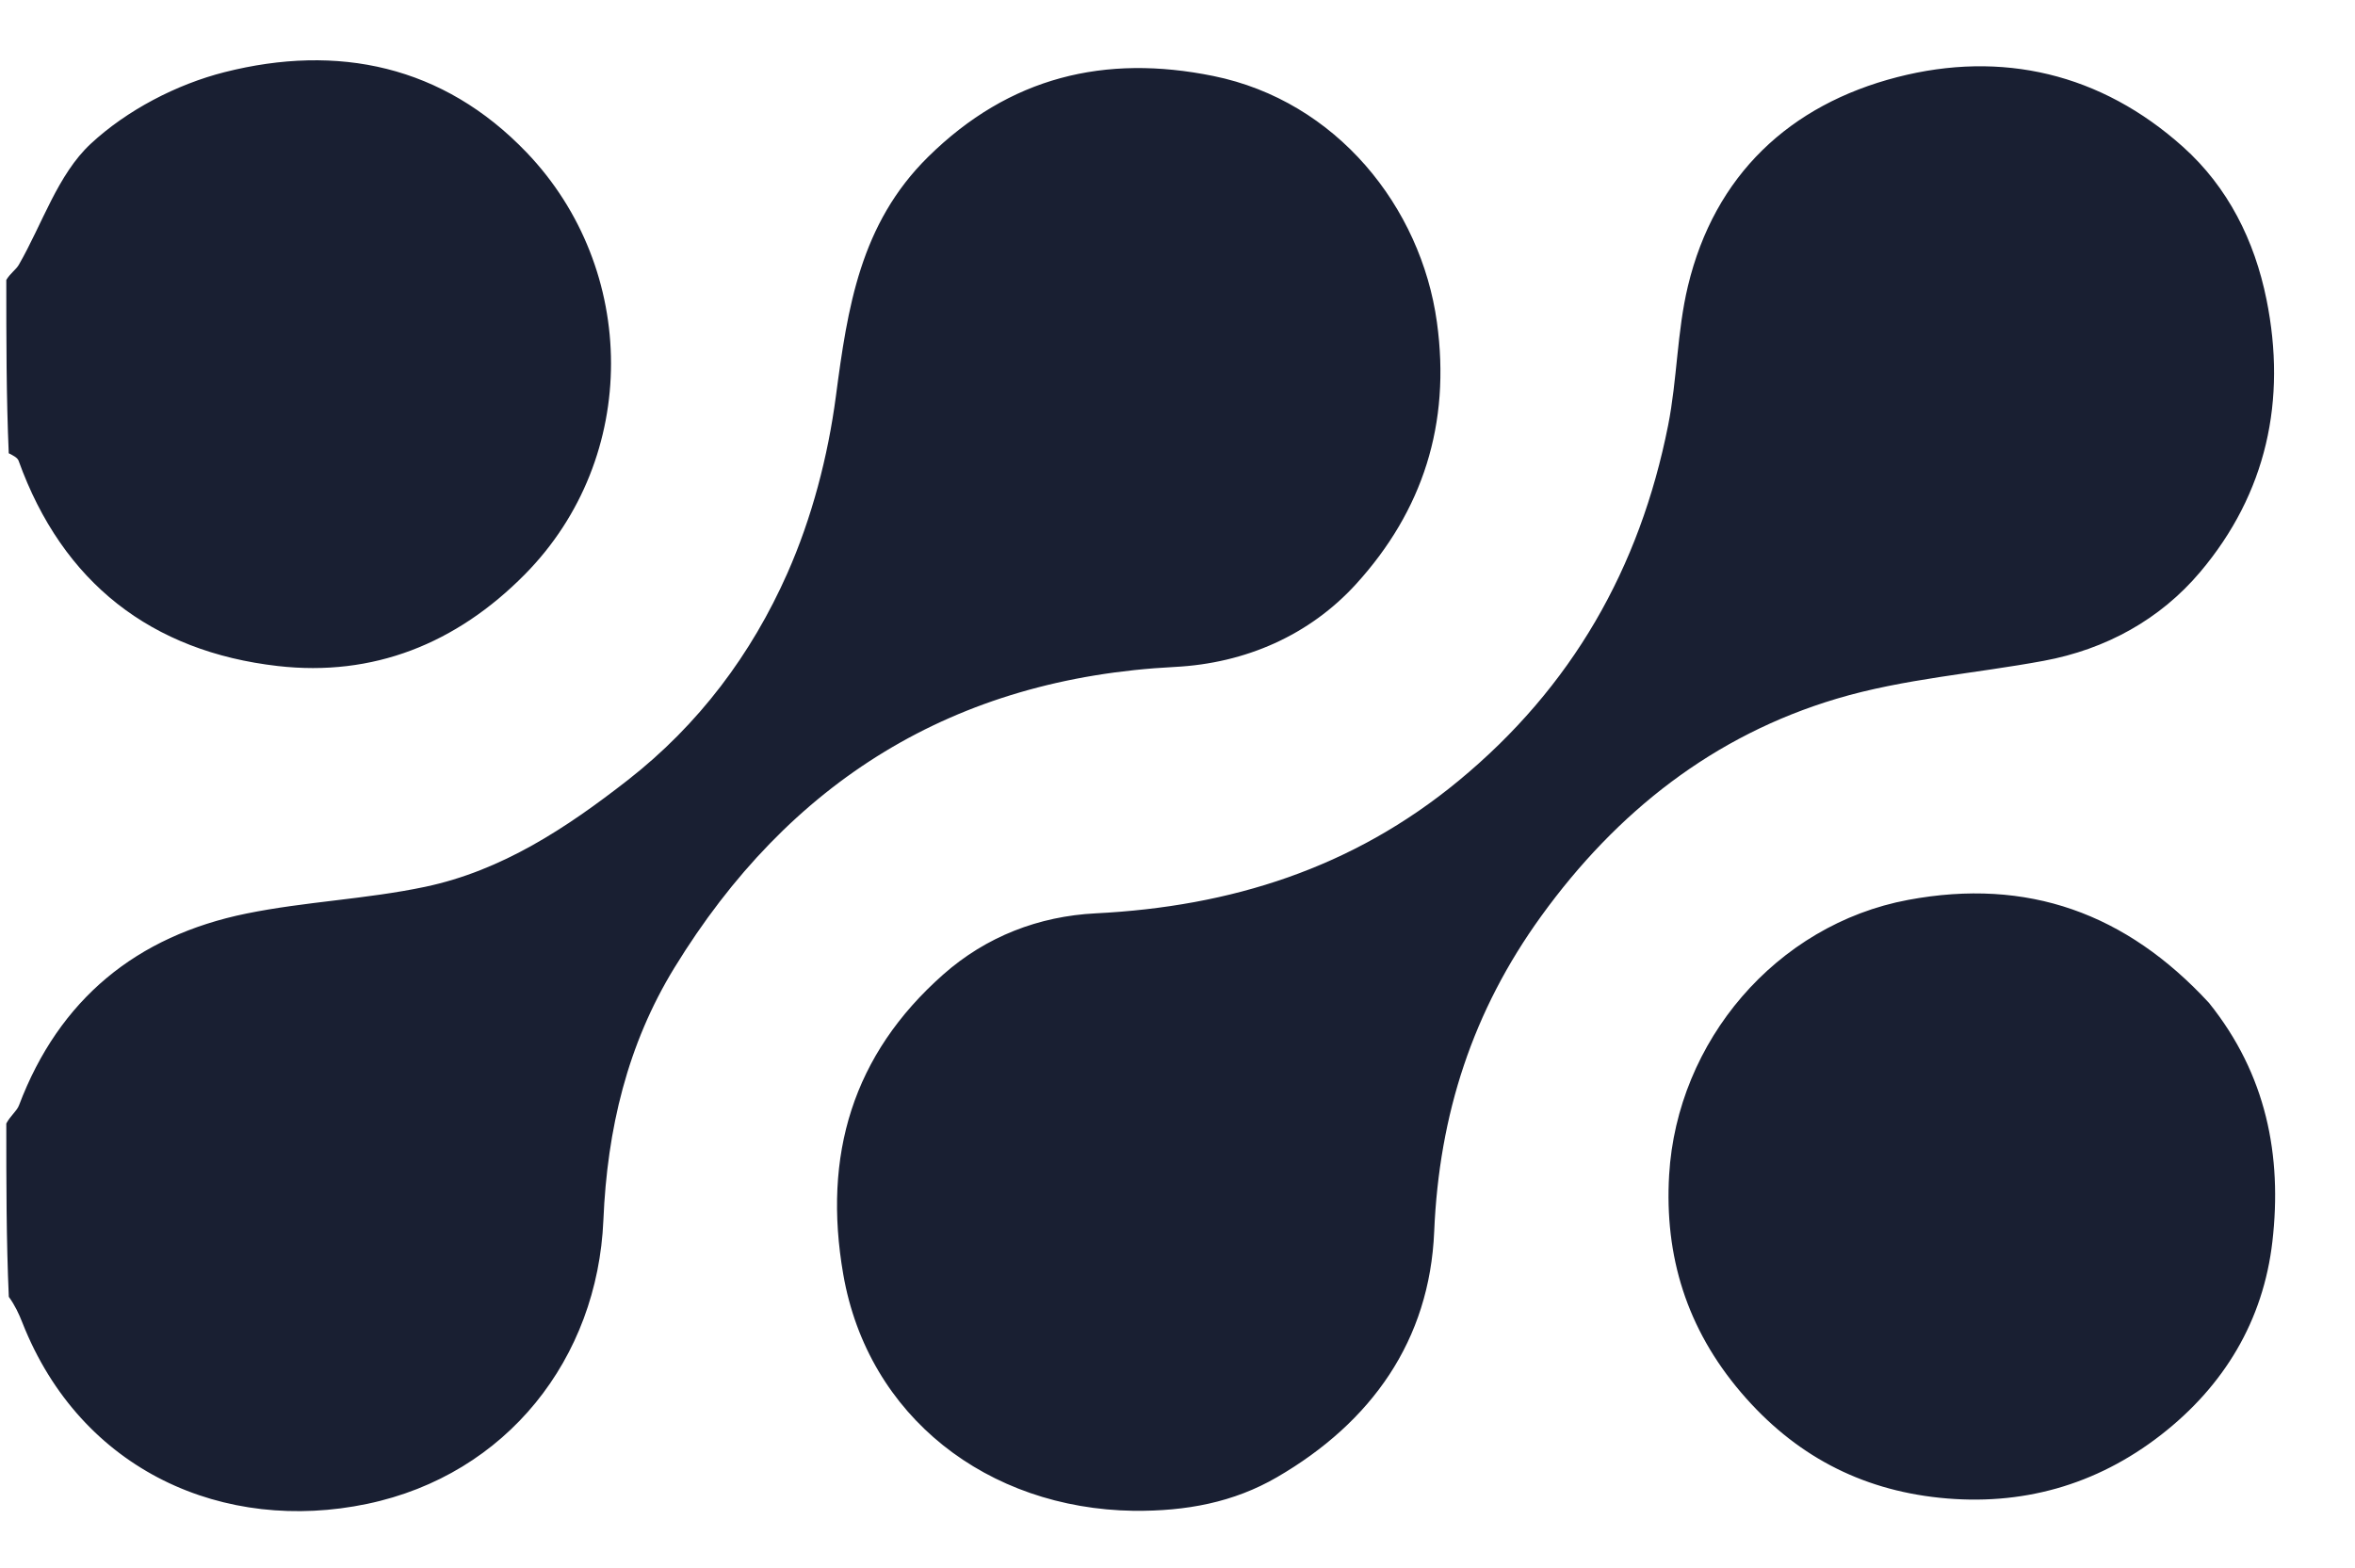
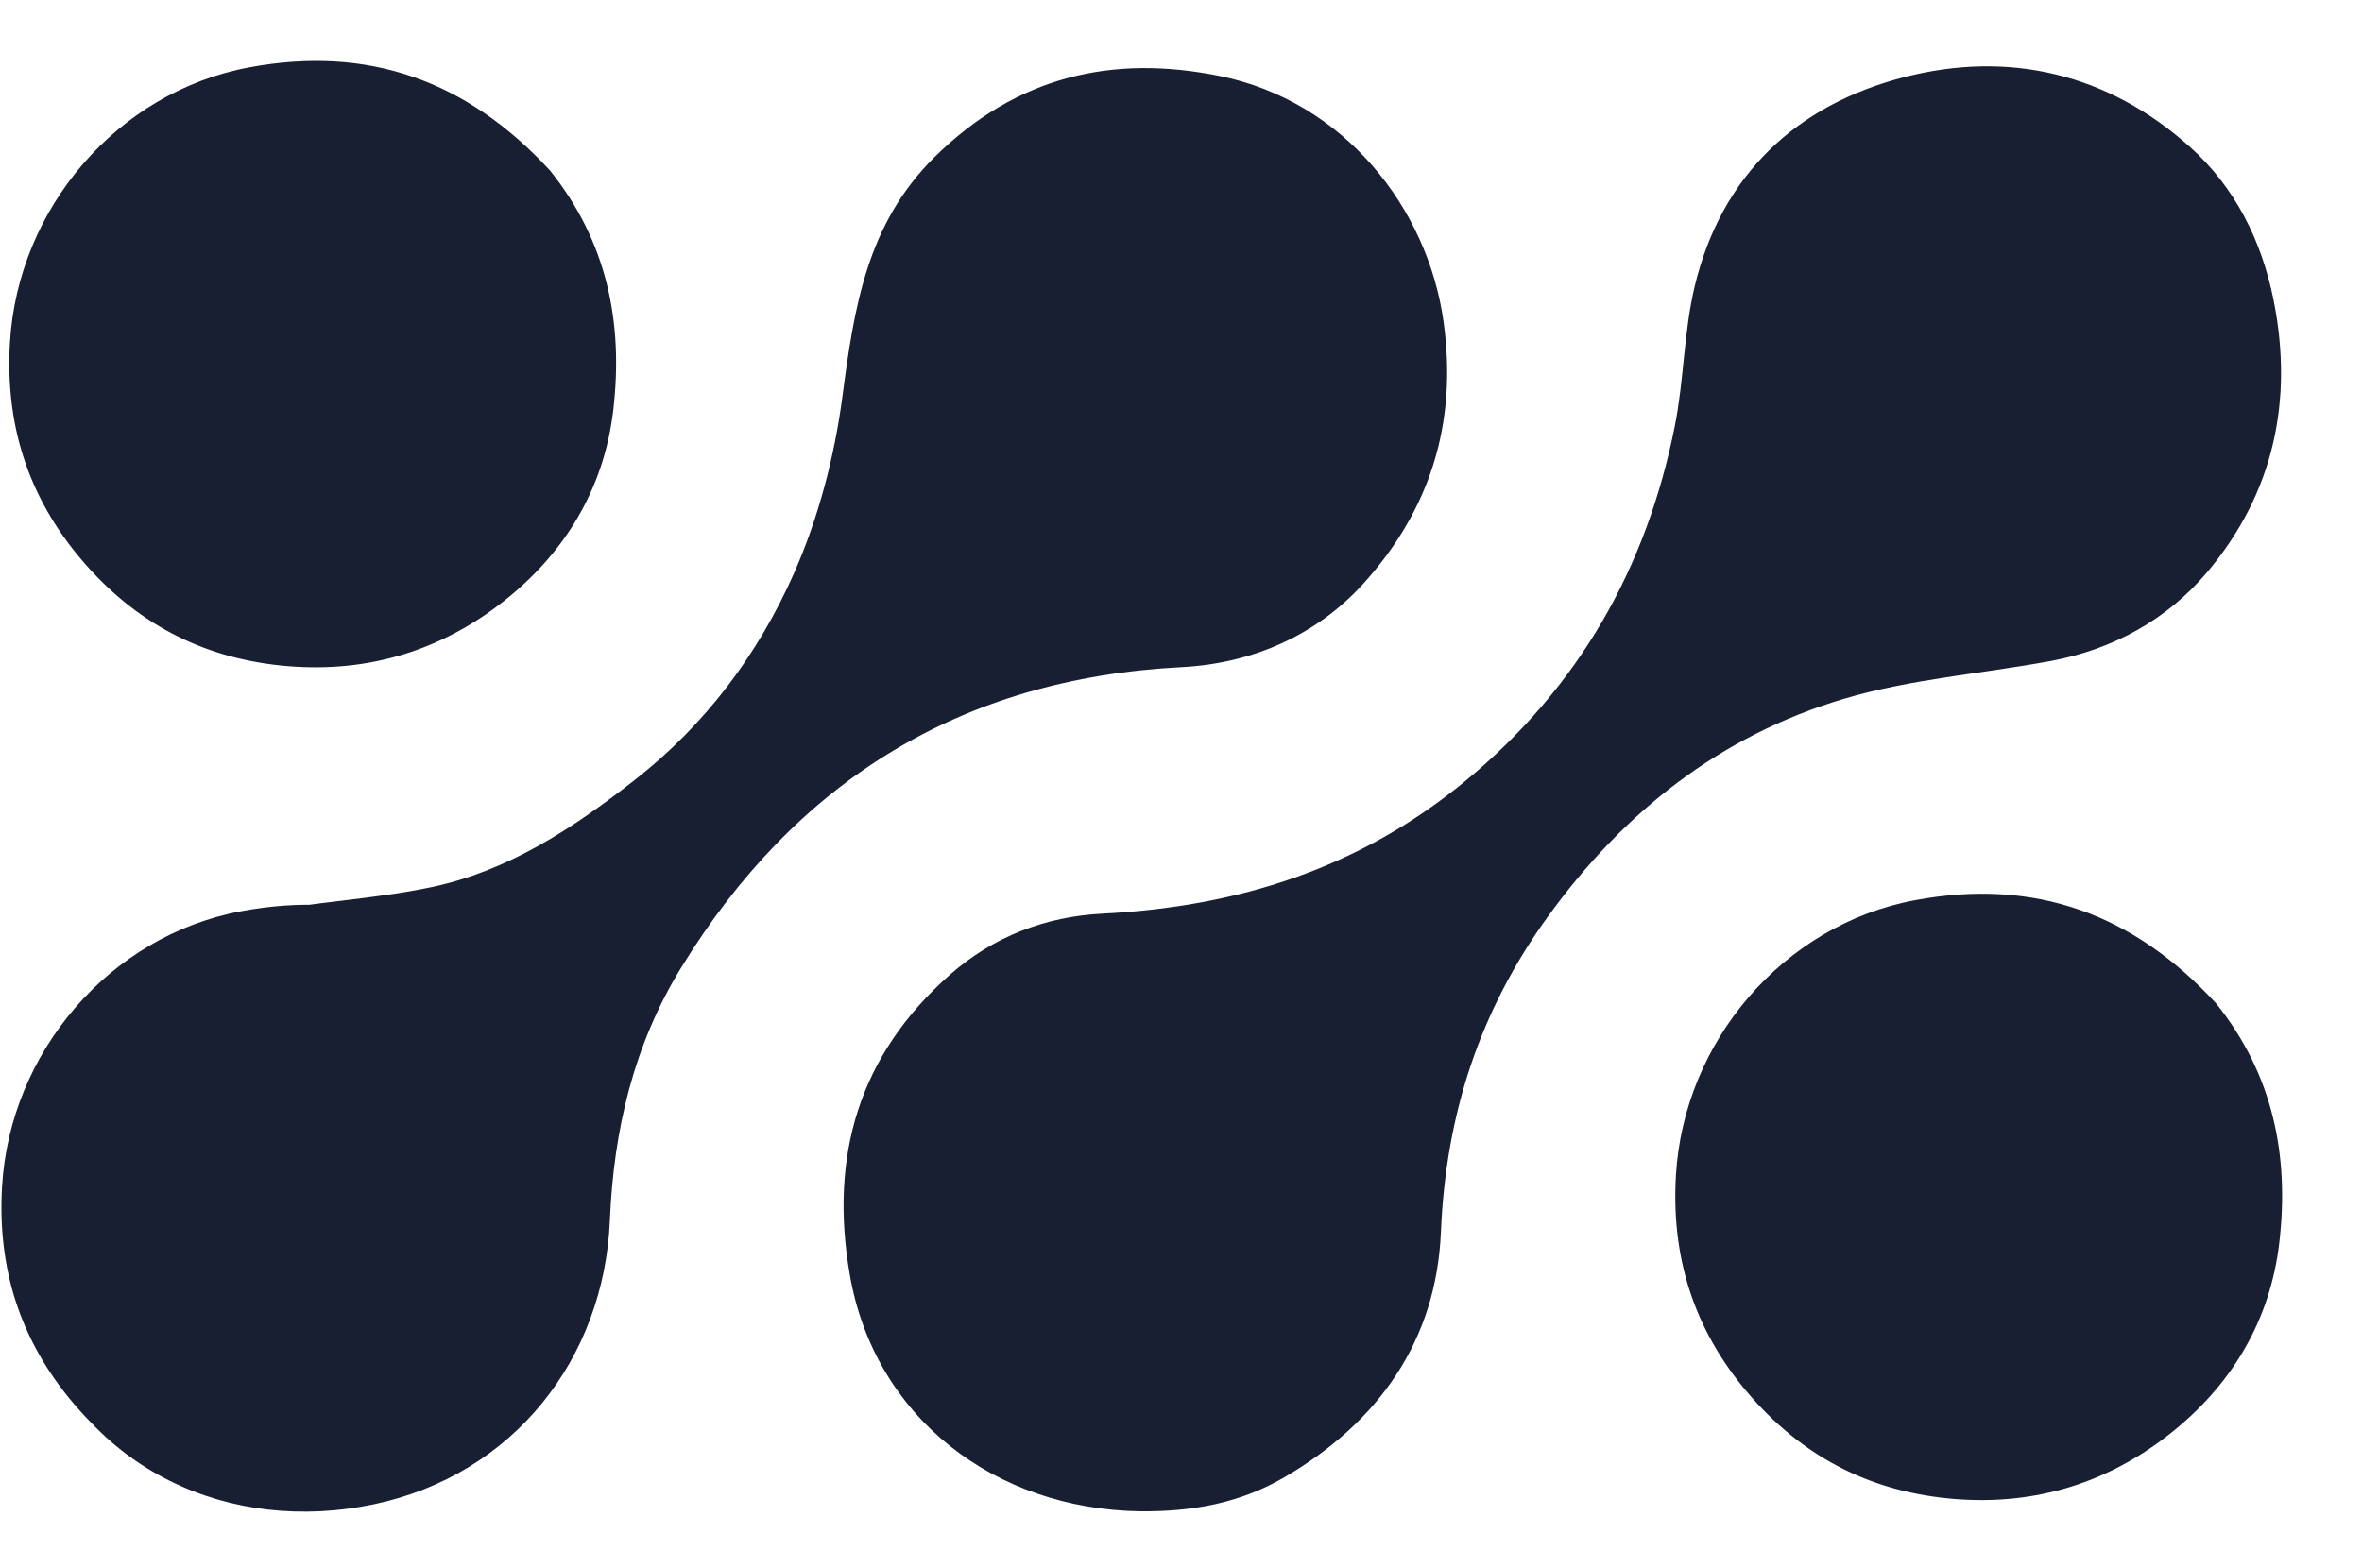
- <svg xmlns="http://www.w3.org/2000/svg" viewBox="0 0 374 249">
-   <path fill="#191F32" d=" M1,178.469 C1.688,177.197 2.669,176.506 3.021,175.576 C9.404,158.698 21.712,148.674 39.13,145.122 C48.489,143.213 58.165,142.848 67.507,140.877 C79.712,138.303 89.916,131.556 99.675,123.94 C110.991,115.109 119.355,103.903 125.029,91.096 C128.937,82.274 131.485,72.52 132.75,62.933 C134.601,48.9 136.596,35.568 147.4,24.916 C160.322,12.175 175.495,8.582 192.678,12.069 C212.278,16.047 225.672,32.884 228.199,51.187 C230.437,67.398 225.898,81.181 215.388,92.75 C207.985,100.897 197.813,105.371 186.583,105.945 C151.527,107.737 125.246,124.106 107.102,153.733 C99.641,165.915 96.431,179.37 95.825,193.803 C94.902,215.755 80.543,234.241 58.311,238.897 C35.745,243.623 12.881,233.834 3.538,210.072 C2.999,208.702 2.38,207.362 1.399,206.004 C1,196.979 1,187.958 1,178.469z M1,44.469 C1.672,43.363 2.542,42.839 2.985,42.07 C6.726,35.57 9.171,27.714 14.406,22.845 C20.138,17.515 28.035,13.392 35.676,11.459 C53.603,6.923 70.355,10.355 83.634,24.221 C101.381,42.753 101.723,72.645 83.352,91.247 C72.429,102.307 59.212,107.524 44.122,105.801 C24.064,103.512 9.939,92.589 2.956,73.198 C2.784,72.721 2.181,72.4 1.389,72.003 C1,62.979 1,53.958 1,44.469z M180.028,240 C156.853,239.655 137.847,225.076 133.918,202.433 C130.641,183.542 135.388,167.548 149.795,154.804 C156.618,148.769 164.986,145.54 174.011,145.088 C195.452,144.012 214.779,137.937 231.626,124.038 C249.667,109.155 260.415,90.234 264.913,67.586 C266.363,60.285 266.328,52.663 268.06,45.448 C272.305,27.765 284.24,16.649 301.301,12.253 C317.908,7.974 333.657,11.643 346.699,23.341 C353.838,29.745 358.05,38.203 359.945,47.581 C363.181,63.592 359.955,78.381 349.409,90.872 C343.049,98.404 334.438,103.144 324.564,104.975 C313.613,107.005 302.322,107.822 291.721,110.983 C272.163,116.814 256.775,128.919 244.763,145.531 C233.892,160.564 228.547,177.018 227.766,195.633 C227.041,212.932 217.833,225.927 202.806,234.658 C195.899,238.67 188.382,240.077 180.028,240z M350.814,159.317 C359.929,170.666 362.449,183.574 360.883,197.215 C359.437,209.809 353.209,220.151 343.175,227.952 C332.853,235.975 320.967,239.272 308.036,237.928 C295.393,236.614 284.947,231.105 276.512,221.219 C267.867,211.088 264.315,199.531 265.077,186.636 C266.331,165.428 282.057,146.867 303.043,142.951 C322.002,139.412 337.651,145.051 350.814,159.317z" />
+ <svg xmlns="http://www.w3.org/2000/svg" viewBox="-1 0 375 249">
+   <path fill="#191F32" d=" M1,178.469 C1.688,177.197 2.669,176.506 3.021,175.576 C9.404,158.698 21.712,148.674 39.13,145.122 C48.489,143.213 58.165,142.848 67.507,140.877 C79.712,138.303 89.916,131.556 99.675,123.94 C110.991,115.109 119.355,103.903 125.029,91.096 C128.937,82.274 131.485,72.52 132.75,62.933 C134.601,48.9 136.596,35.568 147.4,24.916 C160.322,12.175 175.495,8.582 192.678,12.069 C212.278,16.047 225.672,32.884 228.199,51.187 C230.437,67.398 225.898,81.181 215.388,92.75 C207.985,100.897 197.813,105.371 186.583,105.945 C151.527,107.737 125.246,124.106 107.102,153.733 C99.641,165.915 96.431,179.37 95.825,193.803 C94.902,215.755 80.543,234.241 58.311,238.897 C35.745,243.623 12.881,233.834 3.538,210.072 C2.999,208.702 2.38,207.362 1.399,206.004 C1,196.979 1,187.958 1,178.469z M180.028,240 C156.853,239.655 137.847,225.076 133.918,202.433 C130.641,183.542 135.388,167.548 149.795,154.804 C156.618,148.769 164.986,145.54 174.011,145.088 C195.452,144.012 214.779,137.937 231.626,124.038 C249.667,109.155 260.415,90.234 264.913,67.586 C266.363,60.285 266.328,52.663 268.06,45.448 C272.305,27.765 284.24,16.649 301.301,12.253 C317.908,7.974 333.657,11.643 346.699,23.341 C353.838,29.745 358.05,38.203 359.945,47.581 C363.181,63.592 359.955,78.381 349.409,90.872 C343.049,98.404 334.438,103.144 324.564,104.975 C313.613,107.005 302.322,107.822 291.721,110.983 C272.163,116.814 256.775,128.919 244.763,145.531 C233.892,160.564 228.547,177.018 227.766,195.633 C227.041,212.932 217.833,225.927 202.806,234.658 C195.899,238.67 188.382,240.077 180.028,240z M350.814,159.317 C359.929,170.666 362.449,183.574 360.883,197.215 C359.437,209.809 353.209,220.151 343.175,227.952 C332.853,235.975 320.967,239.272 308.036,237.928 C295.393,236.614 284.947,231.105 276.512,221.219 C267.867,211.088 264.315,199.531 265.077,186.636 C266.331,165.428 282.057,146.867 303.043,142.951 C322.002,139.412 337.651,145.051 350.814,159.317z M86.314,27.067 C95.429,38.416 97.949,51.324 96.383,64.965 C94.937,77.559 88.709,87.901 78.675,95.702 C68.353,103.725 56.467,107.022 43.536,105.678 C30.893,104.364 20.447,98.855 12.012,88.969 C3.367,78.838 -0.185,67.281 0.577,54.386 C1.831,33.178 17.557,14.617 38.543,10.701 C57.502,7.162 73.151,12.801 86.314,27.067 z M85.064,161.067 C94.179,172.416 96.699,185.324 95.133,198.965 C93.687,211.559 87.459,221.901 77.425,229.702 C67.103,237.725 55.217,241.022 42.286,239.678 C29.643,238.364 19.197,232.855 10.762,222.969 C2.117,212.838 -1.435,201.281 -0.673,188.386 C0.581,167.178 16.307,148.617 37.293,144.701 C56.252,141.162 71.901,146.801 85.064,161.067 z" />
</svg>
